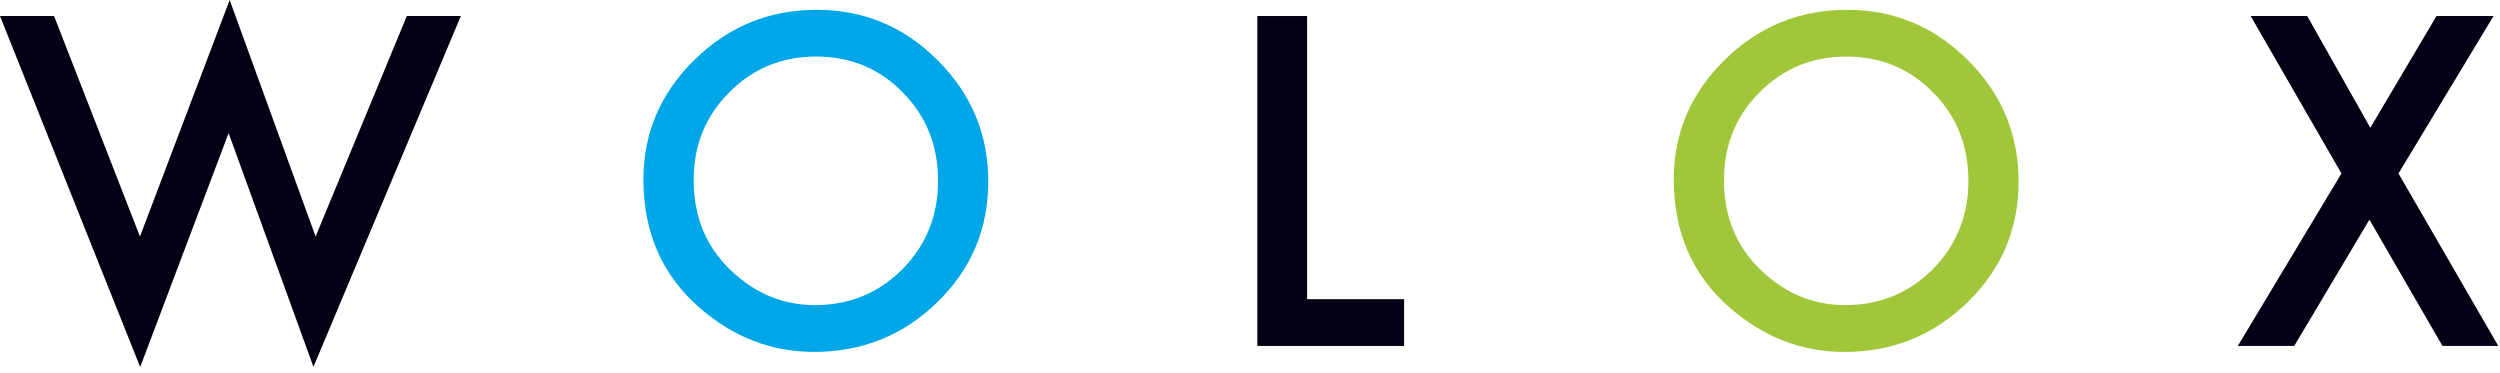
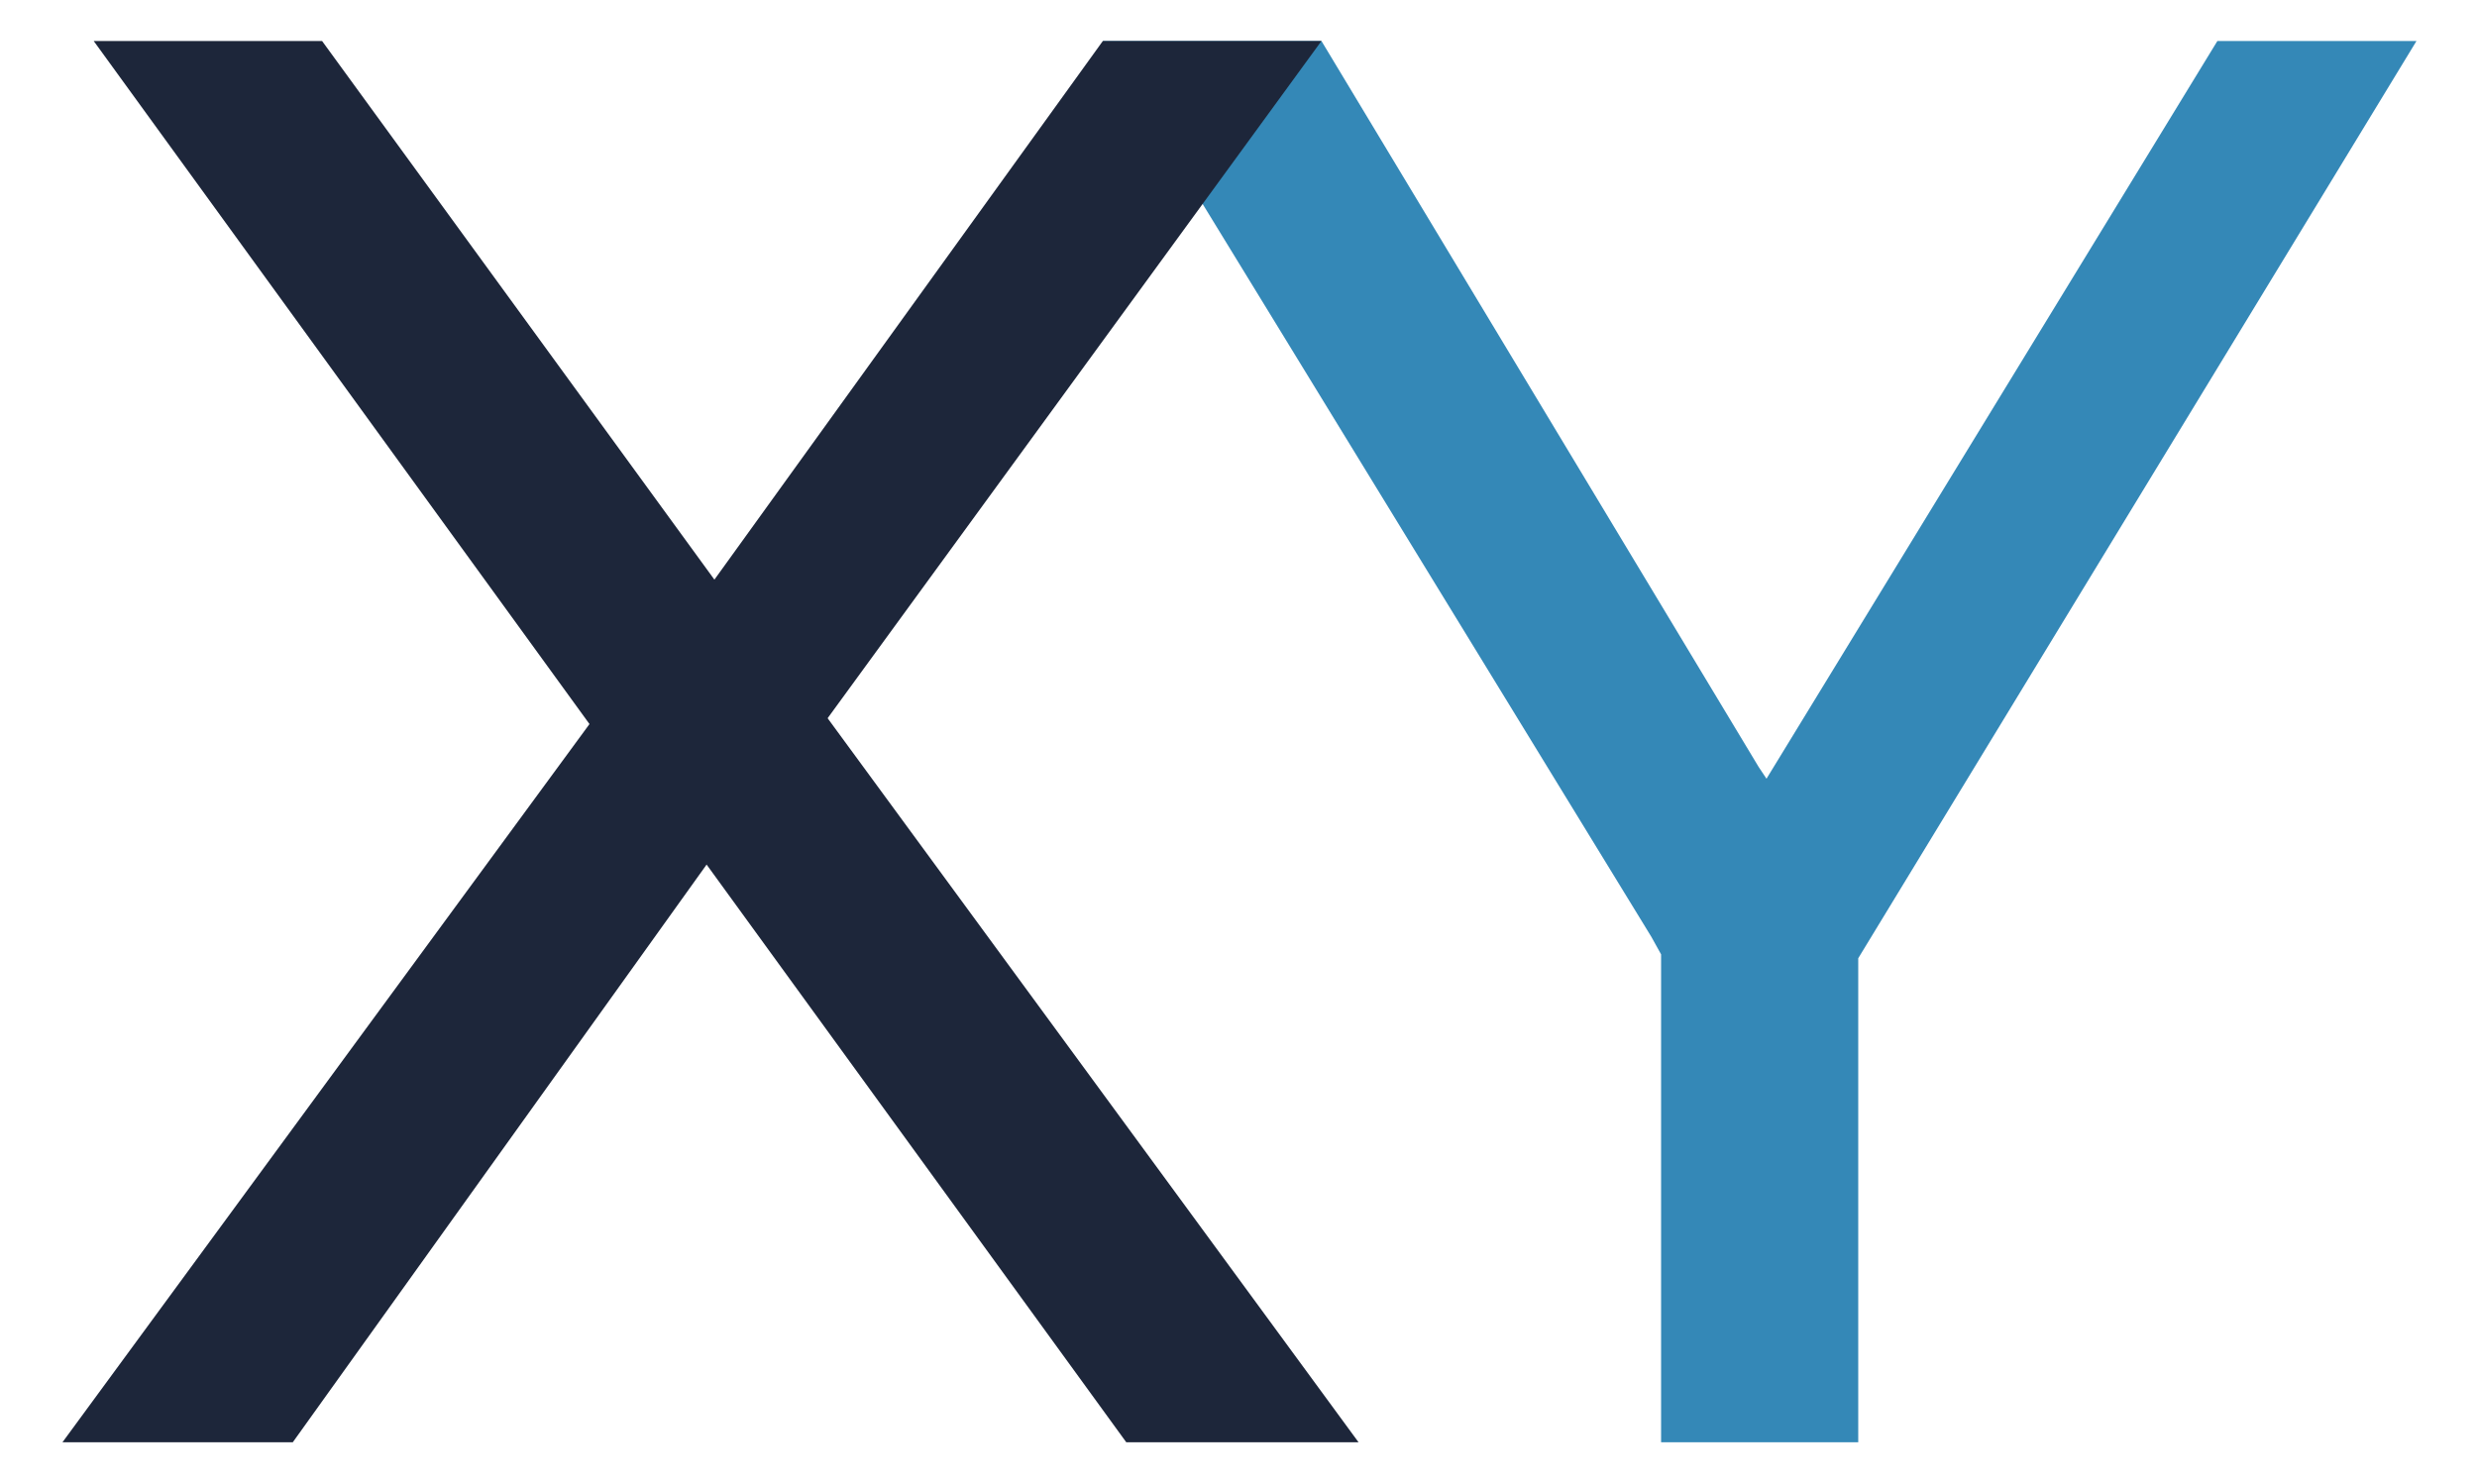
- <svg xmlns="http://www.w3.org/2000/svg" width="510px" height="76px" viewBox="0 0 510 76" version="1.1">
-   <g id="logo_full_color" stroke="none" stroke-width="1" fill="none" fill-rule="evenodd">
-     <g>
-       <polygon id="Fill-1" fill="#050013" points="46.853 -1.42108547e-14 28.552 48.251 11.03 3.268 0 3.268 28.599 74.876 46.637 27.156 63.942 74.837 94.015 3.268 82.991 3.268 64.384 48.251" />
-       <path d="M141.505,36.724 C141.505,44.147 144,50.268 149.002,55.064 C153.971,59.848 159.709,62.242 166.214,62.242 C173.283,62.242 179.24,59.796 184.084,54.93 C188.943,49.995 191.366,43.983 191.366,36.893 C191.366,29.723 188.973,23.714 184.177,18.87 C179.416,13.982 173.51,11.539 166.475,11.539 C159.475,11.539 153.567,13.982 148.735,18.87 C143.915,23.689 141.505,29.646 141.505,36.724 M131.259,36.612 C131.259,27.141 134.73,19.007 141.68,12.207 C148.593,5.406 156.905,2.004 166.612,2.004 C176.201,2.004 184.423,5.431 191.276,12.291 C198.163,19.159 201.606,27.389 201.606,37.01 C201.606,46.684 198.154,54.888 191.231,61.627 C184.29,68.407 175.91,71.789 166.086,71.789 C157.397,71.789 149.595,68.789 142.691,62.764 C135.073,56.116 131.259,47.396 131.259,36.612" id="Fill-2" fill="#00A7E8" />
-       <polygon id="Fill-4" fill="#050013" points="266.649 3.269 266.649 61.029 286.435 61.029 286.435 70.571 256.493 70.571 256.493 3.269" />
-       <path d="M351.692,36.724 C351.692,44.147 354.187,50.268 359.184,55.064 C364.149,59.848 369.895,62.242 376.403,62.242 C383.456,62.242 389.42,59.796 394.273,54.93 C399.129,49.995 401.555,43.983 401.555,36.893 C401.555,29.723 399.156,23.714 394.36,18.87 C389.589,13.982 383.696,11.539 376.668,11.539 C369.662,11.539 363.747,13.982 358.923,18.87 C354.102,23.689 351.692,29.646 351.692,36.724 M341.446,36.612 C341.446,27.141 344.914,19.007 351.857,12.207 C358.777,5.406 367.088,2.004 376.799,2.004 C386.387,2.004 394.606,5.431 401.471,12.291 C408.35,19.159 411.793,27.389 411.793,37.01 C411.793,46.684 408.335,54.888 401.419,61.627 C394.477,68.407 386.095,71.789 376.271,71.789 C367.579,71.789 359.779,68.789 352.862,62.764 C345.246,56.116 341.446,47.396 341.446,36.612" id="Fill-6" fill="#9FC739" />
-       <polygon id="Fill-8" fill="#050013" points="477.657 35.387 459.128 3.269 470.673 3.269 483.542 26.063 497.046 3.269 508.682 3.269 489.291 35.387 509.649 70.572 498.263 70.572 483.362 44.811 468.022 70.572 456.51 70.572" />
-     </g>
-   </g>
+ <svg xmlns="http://www.w3.org/2000/svg" version="1.1" id="Layer_1" x="0px" y="0px" viewBox="0 0 126.9 76" style="enable-background:new 0 0 126.9 76;" xml:space="preserve">
+   <style type="text/css">
+ 	.st0{fill:#3488B7;}
+ 	.st1{fill:#1D263A;}
+ </style>
+   <polygon class="st0" points="113.6,2.1 90.5,39.9 90.1,39.3 67.7,2.1 56.5,2.1 84.6,48 85.1,48.9 85.1,73.9 95.2,73.9 95.2,49.1   123.8,2.1 " />
+   <path class="st1" d="M57.7,73.9L36.2,44.3L15,73.9H3.2l27-36.8L4.8,2.1h11.7l20.1,27.6L56.5,2.1h11.2L42.4,36.8l27.2,37.1  C69.6,73.9,57.7,73.9,57.7,73.9z" />
</svg>
